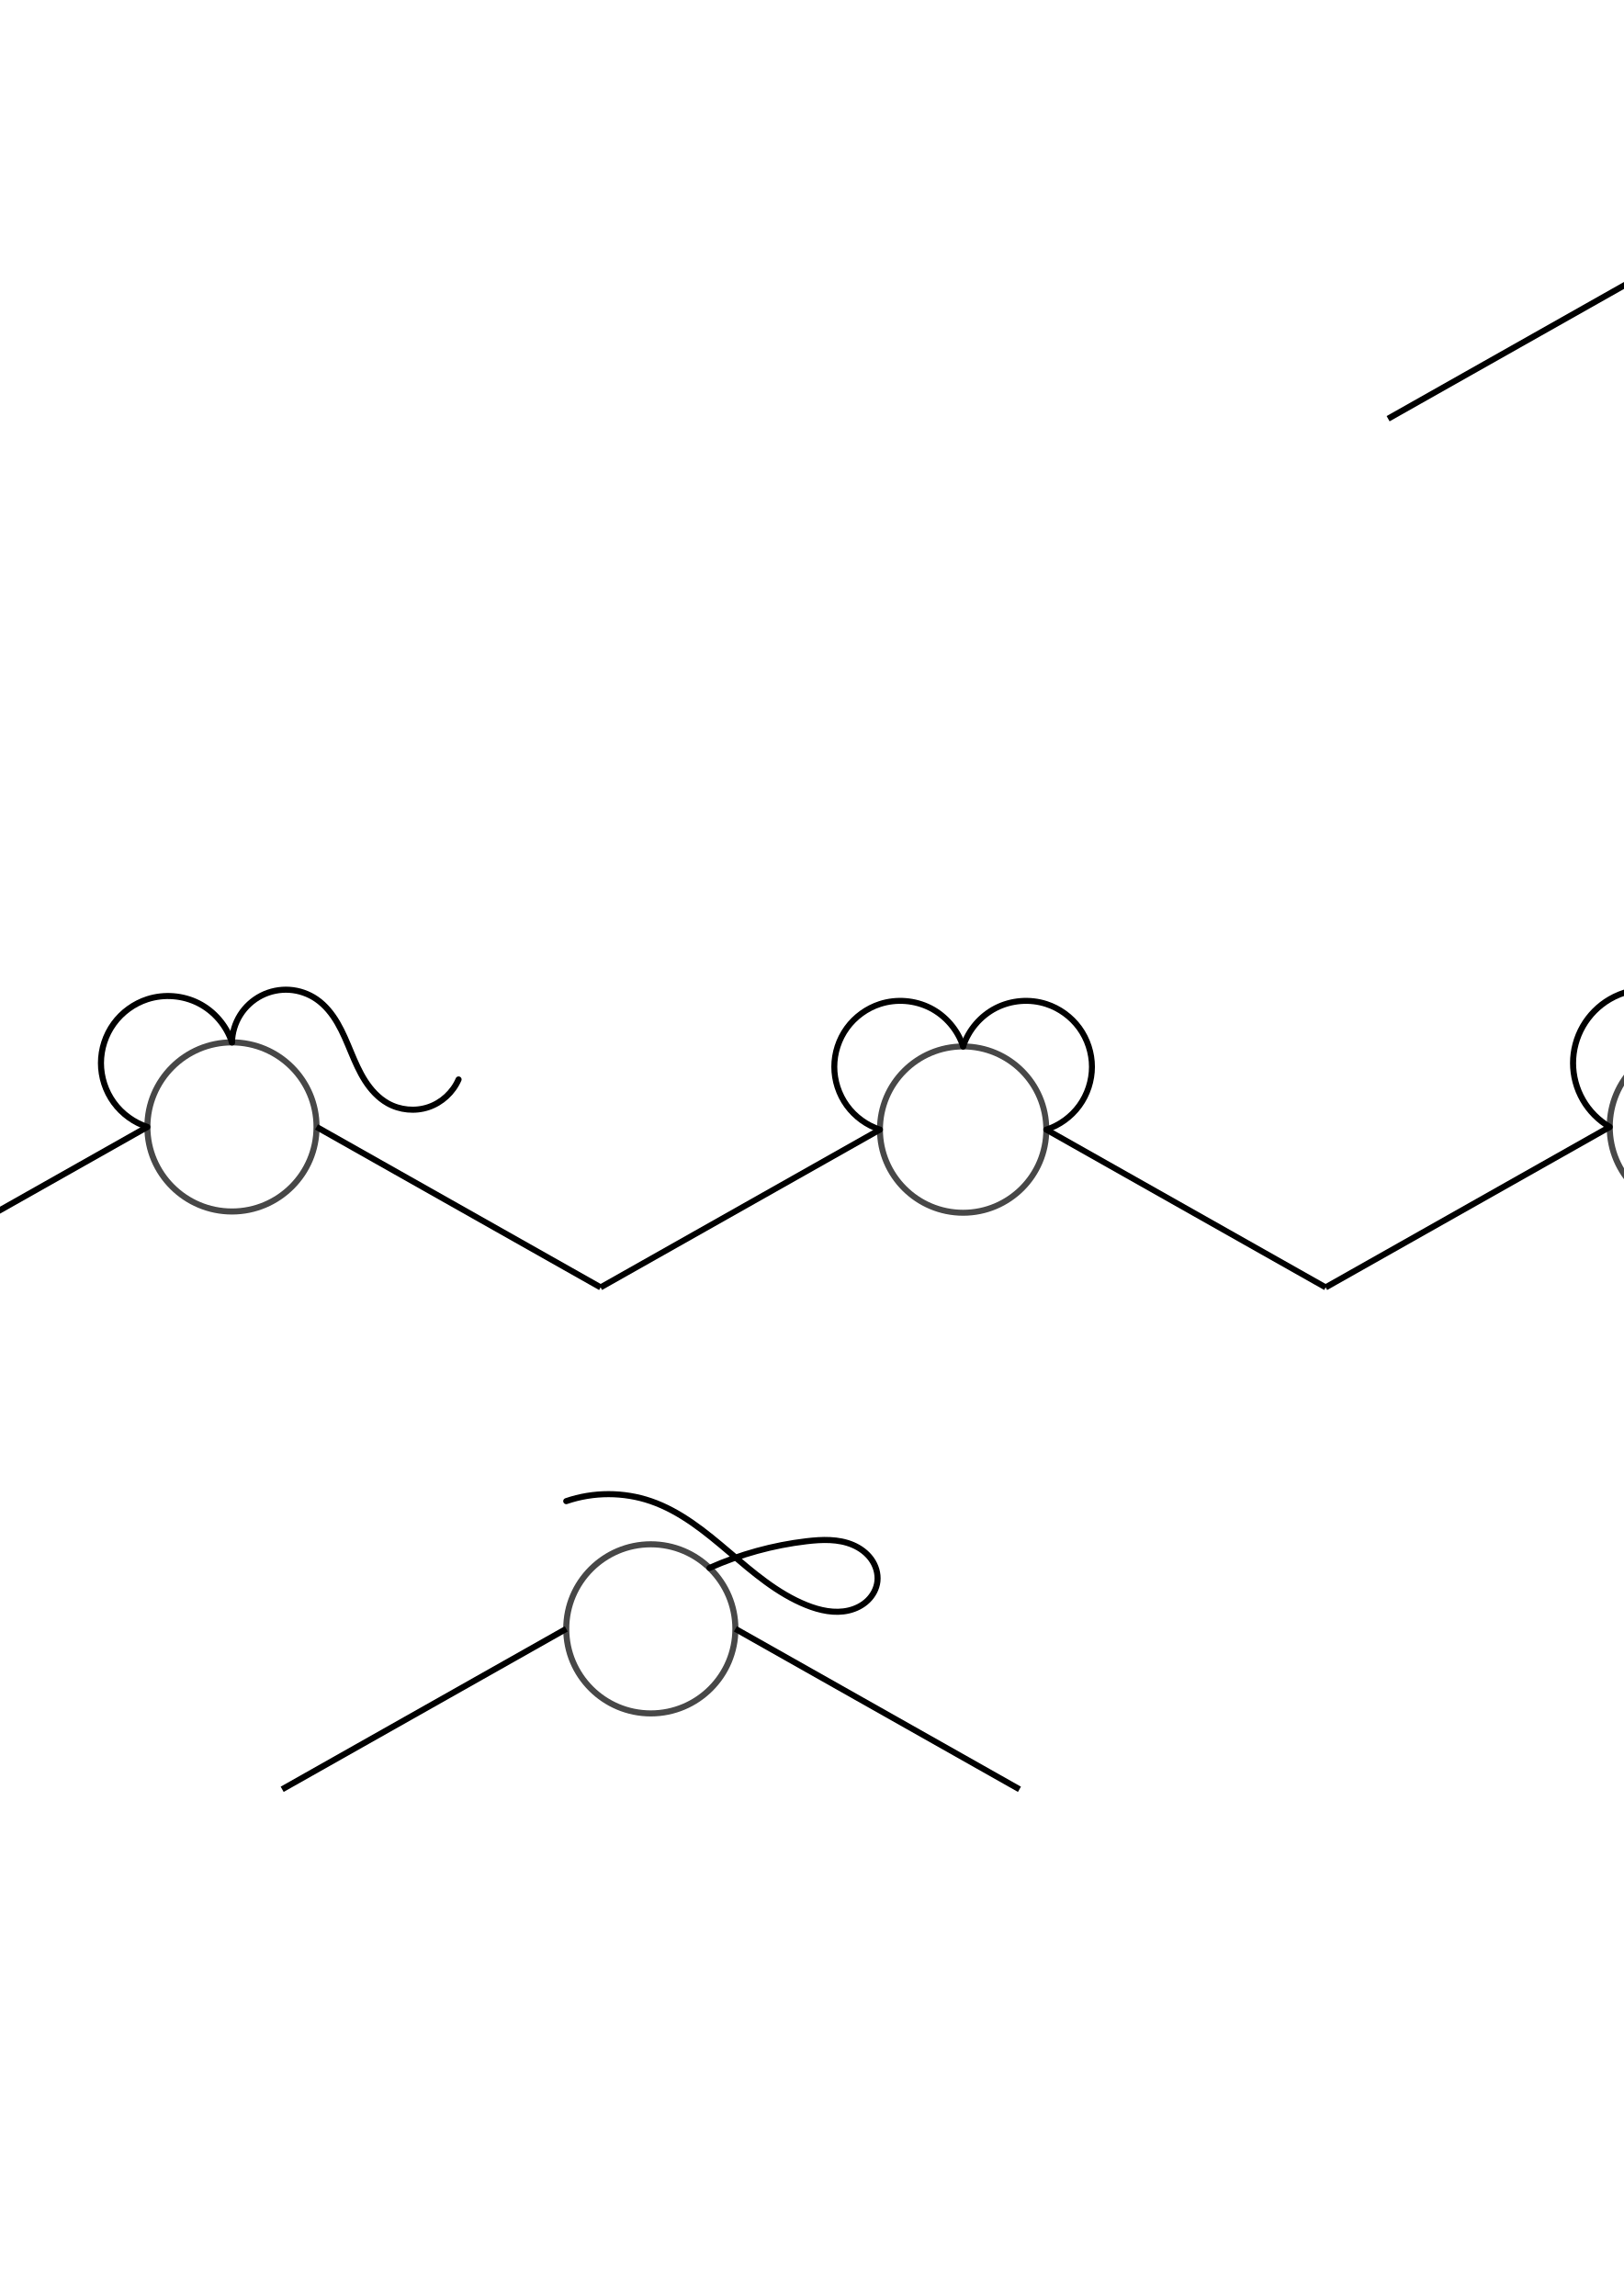
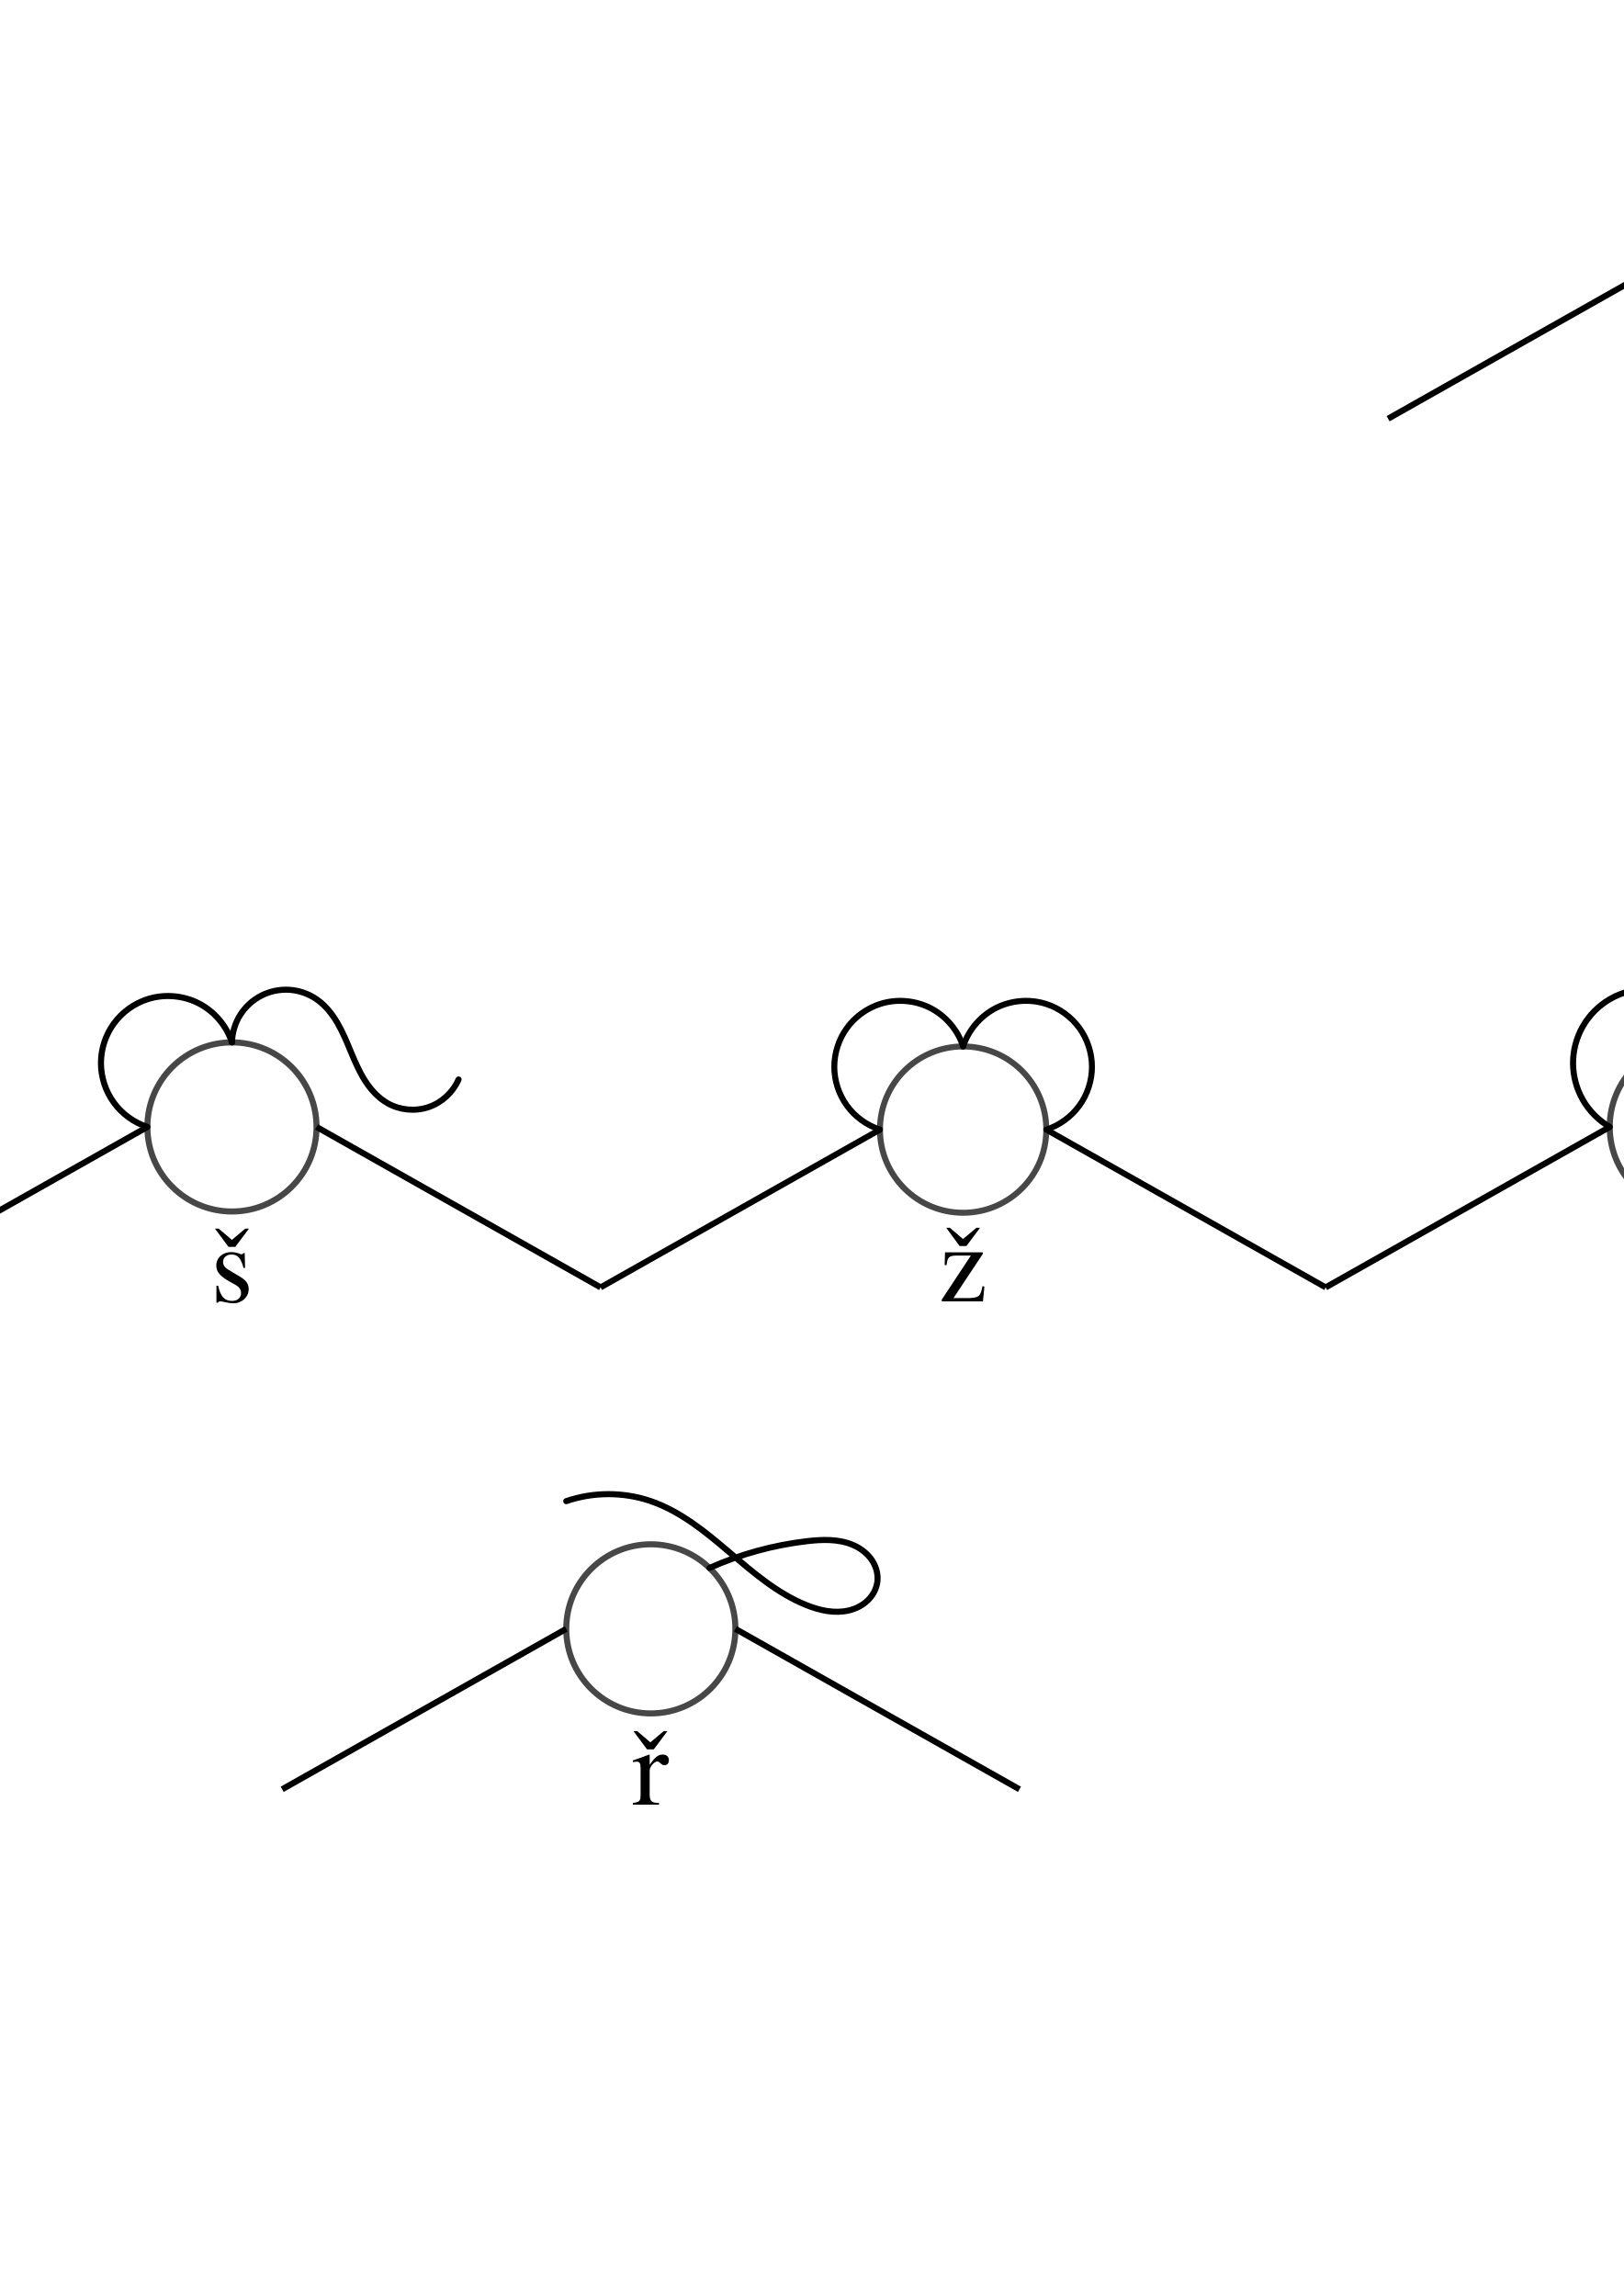
<svg xmlns="http://www.w3.org/2000/svg" width="210mm" height="297mm" viewBox="0 0 210 297" version="1.1" id="svg5">
  <defs id="defs2">
    </defs>
  <g id="layer1">
    <g id="g4198" style="stroke-width:0.706;stroke-miterlimit:4;stroke-dasharray:none" transform="matrix(1.112445,0,0,1.112445,-345.6719,13.29045)">
      <g id="g1143-1" transform="matrix(0.7342636,0,0,0.7342636,-22.62363,32.56744)" style="stroke-width:0.961;stroke-miterlimit:4;stroke-dasharray:none">
        <circle style="opacity:0.721;fill:none;fill-rule:evenodd;stroke:#000000;stroke-width:0.961;stroke-miterlimit:4;stroke-dasharray:none" id="path879-2" cx="89.615" cy="50.816" r="13.391" />
        <path style="fill:none;stroke:#000000;stroke-width:0.961;stroke-linecap:butt;stroke-linejoin:miter;stroke-miterlimit:4;stroke-dasharray:none;stroke-opacity:1" d="M 76.224,50.816 31.245,76.224" id="path936-7" />
        <path style="fill:none;stroke:#000000;stroke-width:0.961;stroke-linecap:butt;stroke-linejoin:miter;stroke-miterlimit:4;stroke-dasharray:none;stroke-opacity:1" d="m 103.006,50.816 44.979,25.408" id="path936-3-0" />
      </g>
      <path style="fill:none;stroke:#000000;stroke-width:0.706;stroke-linecap:butt;stroke-linejoin:miter;stroke-miterlimit:4;stroke-dasharray:none;stroke-opacity:1" d="m 33.345,69.88 c -16.513,-20.372 36.178,-20.372 19.665,0" id="path3547" />
    </g>
    <g id="g6338-9" transform="matrix(1.112445,0,0,1.112445,226.4666,-51.67918)">
      <g id="g1143-2-2" transform="matrix(0.7342636,0,0,0.7342636,-22.62363,91.96744)" style="stroke-width:0.961;stroke-miterlimit:4;stroke-dasharray:none">
        <circle style="opacity:0.721;fill:none;fill-rule:evenodd;stroke:#000000;stroke-width:0.961;stroke-miterlimit:4;stroke-dasharray:none" id="path879-61-28" cx="89.615" cy="50.816" r="13.391" />
        <path style="fill:none;stroke:#000000;stroke-width:0.961;stroke-linecap:butt;stroke-linejoin:miter;stroke-miterlimit:4;stroke-dasharray:none;stroke-opacity:1" d="M 76.224,50.816 31.245,76.224" id="path936-8-9" />
        <path style="fill:none;stroke:#000000;stroke-width:0.961;stroke-linecap:butt;stroke-linejoin:miter;stroke-miterlimit:4;stroke-dasharray:none;stroke-opacity:1" d="m 103.006,50.816 44.979,25.408" id="path936-3-7-7" />
      </g>
      <path style="fill:none;stroke:#000000;stroke-width:0.706;stroke-linecap:butt;stroke-linejoin:miter;stroke-miterlimit:4;stroke-dasharray:none;stroke-opacity:1" d="m 33.345,129.28 c -0.968,-1.668 -1.487,-3.594 -1.487,-5.522 0,-1.928 0.519,-3.854 1.487,-5.522 1.113,-1.917 2.778,-3.453 4.531,-4.81 1.753,-1.357 3.62,-2.568 5.301,-4.014 0.812,-0.698 1.583,-1.455 2.197,-2.332 0.614,-0.877 1.068,-1.883 1.199,-2.946 0.131,-1.063 -0.081,-2.184 -0.69,-3.065 -0.304,-0.44 -0.705,-0.816 -1.171,-1.079 -0.467,-0.263 -0.999,-0.411 -1.535,-0.411 -0.535,0 -1.068,0.148 -1.535,0.411 -0.467,0.263 -0.867,0.638 -1.171,1.079 -0.609,0.881 -0.82,2.002 -0.69,3.065 0.131,1.063 0.585,2.069 1.199,2.946 0.614,0.877 1.385,1.634 2.197,2.332 1.681,1.445 3.548,2.656 5.301,4.014 1.753,1.357 3.418,2.893 4.531,4.81 0.968,1.668 1.487,3.594 1.487,5.522 0,1.928 -0.519,3.854 -1.487,5.522" id="path5929-3" />
    </g>
    <g id="g3064">
      <g id="g1143-61" transform="matrix(0.8168275,0,0,0.8168275,10.97217,169.193)" style="stroke-width:0.961;stroke-miterlimit:4;stroke-dasharray:none">
        <circle style="opacity:0.721;fill:none;fill-rule:evenodd;stroke:#000000;stroke-width:0.961;stroke-miterlimit:4;stroke-dasharray:none" id="path879-29" cx="89.615" cy="50.816" r="13.391" />
        <path style="fill:none;stroke:#000000;stroke-width:0.961;stroke-linecap:butt;stroke-linejoin:miter;stroke-miterlimit:4;stroke-dasharray:none;stroke-opacity:1" d="M 76.224,50.816 31.245,76.224" id="path936-31" />
        <path style="fill:none;stroke:#000000;stroke-width:0.961;stroke-linecap:butt;stroke-linejoin:miter;stroke-miterlimit:4;stroke-dasharray:none;stroke-opacity:1" d="m 103.006,50.816 44.979,25.408" id="path936-3-94" />
      </g>
      <path style="fill:none;stroke:#000000;stroke-width:0.785;stroke-linecap:round;stroke-linejoin:miter;stroke-miterlimit:4;stroke-dasharray:none;stroke-opacity:1" d="m 73.234,194.181 c 3.512,-1.207 7.426,-1.207 10.938,0 3.836,1.318 7.051,3.962 10.139,6.591 3.088,2.629 6.22,5.345 9.984,6.857 1.739,0.698 3.665,1.125 5.488,0.691 0.911,-0.217 1.779,-0.652 2.451,-1.305 0.673,-0.652 1.141,-1.527 1.245,-2.458 0.113,-1.01 -0.207,-2.045 -0.799,-2.87 -0.593,-0.825 -1.445,-1.446 -2.379,-1.844 -1.869,-0.796 -3.988,-0.713 -6.006,-0.474 -4.32,0.512 -8.562,1.681 -12.534,3.454" id="path9242" />
    </g>
    <g id="g10802" transform="matrix(1.112445,0,0,1.112445,-202.2514,-65.27389)">
      <g id="g1143-7" transform="matrix(0.7342636,0,0,0.7342636,-22.62363,210.7674)" style="stroke-width:0.961;stroke-miterlimit:4;stroke-dasharray:none">
        <circle style="opacity:0.721;fill:none;fill-rule:evenodd;stroke:#000000;stroke-width:0.961;stroke-miterlimit:4;stroke-dasharray:none" id="path879-84" cx="89.615" cy="50.816" r="13.391" />
        <path style="fill:none;stroke:#000000;stroke-width:0.961;stroke-linecap:butt;stroke-linejoin:miter;stroke-miterlimit:4;stroke-dasharray:none;stroke-opacity:1" d="M 76.224,50.816 31.245,76.224" id="path936-50" />
        <path style="fill:none;stroke:#000000;stroke-width:0.961;stroke-linecap:butt;stroke-linejoin:miter;stroke-miterlimit:4;stroke-dasharray:none;stroke-opacity:1" d="m 103.006,50.816 44.979,25.408" id="path936-3-36" />
      </g>
      <g id="g10793">
        <path style="fill:none;stroke:#000000;stroke-width:0.706;stroke-linecap:round;stroke-linejoin:miter;stroke-miterlimit:4;stroke-dasharray:none;stroke-opacity:1" d="m 29.217,243.015 c 1.033,-2.844 2.959,-5.357 5.437,-7.094 2.478,-1.737 5.497,-2.69 8.523,-2.691 3.023,-0.001 6.039,0.948 8.517,2.68 2.478,1.732 4.406,4.238 5.444,7.077" id="path9574" />
        <path style="fill:none;stroke:#000000;stroke-width:0.706;stroke-linecap:round;stroke-linejoin:miter;stroke-miterlimit:4;stroke-dasharray:none;stroke-opacity:1" d="m 29.217,243.015 c 0.049,-3.026 1.051,-6.029 2.827,-8.479 1.776,-2.45 4.319,-4.336 7.18,-5.323 2.857,-0.987 6.018,-1.073 8.925,-0.244 2.907,0.829 5.547,2.57 7.454,4.915" id="path9574-6" />
      </g>
    </g>
    <g id="g13119" transform="matrix(1.112445,0,0,1.112445,-106.895,-98.3133)">
      <g id="g1143-7-4" transform="matrix(0.7342636,0,0,0.7342636,-22.62363,240.4675)" style="stroke-width:0.961;stroke-miterlimit:4;stroke-dasharray:none">
        <circle style="opacity:0.721;fill:none;fill-rule:evenodd;stroke:#000000;stroke-width:0.961;stroke-miterlimit:4;stroke-dasharray:none" id="path879-84-9" cx="89.615" cy="50.816" r="13.391" />
        <path style="fill:none;stroke:#000000;stroke-width:0.961;stroke-linecap:butt;stroke-linejoin:miter;stroke-miterlimit:4;stroke-dasharray:none;stroke-opacity:1" d="M 76.224,50.816 31.245,76.224" id="path936-50-2" />
        <path style="fill:none;stroke:#000000;stroke-width:0.961;stroke-linecap:butt;stroke-linejoin:miter;stroke-miterlimit:4;stroke-dasharray:none;stroke-opacity:1" d="m 103.006,50.816 44.979,25.408" id="path936-3-36-0" />
      </g>
      <path style="fill:none;stroke:#000000;stroke-width:0.706;stroke-linecap:round;stroke-linejoin:miter;stroke-miterlimit:4;stroke-dasharray:none;stroke-opacity:1" d="m 29.217,262.329 c 3.984,-1.952 8.661,-2.453 12.968,-1.387 4.307,1.066 8.211,3.689 10.825,7.274 0.539,0.739 1.025,1.518 1.584,2.242 0.559,0.725 1.2,1.402 1.982,1.877 0.782,0.475 1.721,0.734 2.624,0.583 0.451,-0.075 0.888,-0.253 1.252,-0.529 0.365,-0.276 0.656,-0.653 0.814,-1.082 0.201,-0.546 0.181,-1.162 -0.009,-1.712 -0.191,-0.55 -0.546,-1.035 -0.979,-1.423 -0.868,-0.776 -2.014,-1.156 -3.139,-1.453 -9.548,-2.518 -20.237,-0.234 -27.921,5.968" id="path11309" />
    </g>
    <g id="g13769" transform="matrix(1.093979,0,0,1.093979,-58.28357,69.05606)">
      <g id="g1143-1-4" transform="matrix(0.7342636,0,0,0.7342636,101.34,33.13128)" style="stroke-width:0.961;stroke-miterlimit:4;stroke-dasharray:none">
        <circle style="opacity:0.721;fill:none;fill-rule:evenodd;stroke:#000000;stroke-width:0.961;stroke-miterlimit:4;stroke-dasharray:none" id="path879-2-9" cx="89.615" cy="50.816" r="13.391" />
        <path style="fill:none;stroke:#000000;stroke-width:0.961;stroke-linecap:butt;stroke-linejoin:miter;stroke-miterlimit:4;stroke-dasharray:none;stroke-opacity:1" d="M 76.224,50.816 31.245,76.224" id="path936-7-5" />
        <path style="fill:none;stroke:#000000;stroke-width:0.961;stroke-linecap:butt;stroke-linejoin:miter;stroke-miterlimit:4;stroke-dasharray:none;stroke-opacity:1" d="m 103.006,50.816 44.979,25.408" id="path936-3-0-0" />
      </g>
      <g id="g13760">
        <path style="fill:none;stroke:#000000;stroke-width:0.706;stroke-linecap:round;stroke-linejoin:miter;stroke-miterlimit:4;stroke-dasharray:none;stroke-opacity:1" d="m 167.141,60.611 c -0.63,-1.944 -2.057,-3.616 -3.877,-4.545 -1.82,-0.929 -4.011,-1.103 -5.955,-0.472 -1.556,0.504 -2.944,1.512 -3.906,2.835 -0.962,1.323 -1.492,2.954 -1.492,4.59 0,1.636 0.53,3.267 1.492,4.59 0.962,1.323 2.35,2.331 3.906,2.835" id="path13582" />
        <path style="fill:none;stroke:#000000;stroke-width:0.706;stroke-linecap:round;stroke-linejoin:miter;stroke-miterlimit:4;stroke-dasharray:none;stroke-opacity:1" d="m 167.141,60.611 c 0.63,-1.944 2.057,-3.616 3.877,-4.545 1.82,-0.929 4.011,-1.103 5.955,-0.472 1.556,0.504 2.944,1.512 3.906,2.835 0.962,1.323 1.492,2.954 1.492,4.59 0,1.636 -0.53,3.267 -1.492,4.59 -0.962,1.323 -2.35,2.331 -3.906,2.835" id="path13582-9" />
      </g>
    </g>
    <g id="g23423" transform="matrix(1.093979,0,0,1.093979,-528.7341,-125.891)">
      <g id="g1143-7-1" transform="matrix(0.7342636,0,0,0.7342636,101.34,211.3313)" style="stroke-width:0.961;stroke-miterlimit:4;stroke-dasharray:none">
        <circle style="opacity:0.721;fill:none;fill-rule:evenodd;stroke:#000000;stroke-width:0.961;stroke-miterlimit:4;stroke-dasharray:none" id="path879-84-7" cx="89.615" cy="50.816" r="13.391" />
        <path style="fill:none;stroke:#000000;stroke-width:0.961;stroke-linecap:butt;stroke-linejoin:miter;stroke-miterlimit:4;stroke-dasharray:none;stroke-opacity:1" d="M 76.224,50.816 31.245,76.224" id="path936-50-7" />
        <path style="fill:none;stroke:#000000;stroke-width:0.961;stroke-linecap:butt;stroke-linejoin:miter;stroke-miterlimit:4;stroke-dasharray:none;stroke-opacity:1" d="m 103.006,50.816 44.979,25.408" id="path936-3-36-1" />
      </g>
      <g id="g23014">
        <path style="fill:none;stroke:#000000;stroke-width:0.706;stroke-linecap:round;stroke-linejoin:miter;stroke-miterlimit:4;stroke-dasharray:none;stroke-opacity:1" d="m 149.052,238.458 c 2.102,-2.587 5.048,-4.478 8.277,-5.31 3.228,-0.832 6.721,-0.602 9.812,0.646 2.926,1.182 5.48,3.267 7.222,5.898 1.742,2.631 2.665,5.796 2.611,8.952" id="path22890" />
        <path style="fill:none;stroke:#000000;stroke-width:0.706;stroke-linecap:round;stroke-linejoin:miter;stroke-miterlimit:4;stroke-dasharray:none;stroke-opacity:1" d="m 176.973,248.644 c 1.376,-1.697 2.752,-3.395 4.128,-5.093" id="path22894" />
      </g>
    </g>
    <g id="g22471-7" transform="matrix(1.112445,0,0,1.112445,-154.5732,-19.74914)">
      <g id="g1143-9-9" transform="matrix(0.7342636,0,0,0.7342636,-22.62363,62.26744)" style="stroke-width:0.961;stroke-miterlimit:4;stroke-dasharray:none">
        <circle style="opacity:0.721;fill:none;fill-rule:evenodd;stroke:#000000;stroke-width:0.961;stroke-miterlimit:4;stroke-dasharray:none" id="path879-3-2" cx="89.615" cy="50.816" r="13.391" />
        <path style="fill:none;stroke:#000000;stroke-width:0.961;stroke-linecap:butt;stroke-linejoin:miter;stroke-miterlimit:4;stroke-dasharray:none;stroke-opacity:1" d="M 76.224,50.816 31.245,76.224" id="path936-6-0" />
        <path style="fill:none;stroke:#000000;stroke-width:0.961;stroke-linecap:butt;stroke-linejoin:miter;stroke-miterlimit:4;stroke-dasharray:none;stroke-opacity:1" d="m 103.006,50.816 44.979,25.408" id="path936-3-06-2" />
      </g>
      <path style="fill:none;stroke:#000000;stroke-width:0.706;stroke-linecap:round;stroke-linejoin:miter;stroke-miterlimit:4;stroke-dasharray:none;stroke-opacity:1" d="m 29.217,94.515 c 1.033,-2.844 2.959,-5.357 5.437,-7.094 2.478,-1.737 5.497,-2.69 8.523,-2.691 3.023,-0.001 6.039,0.948 8.517,2.68 2.478,1.732 4.406,4.238 5.444,7.077" id="path9574-7-37" />
    </g>
    <g id="g23741" transform="matrix(1.093979,0,0,1.093979,-434.9605,-158.3822)">
      <g id="g1143-7-4-1" transform="matrix(0.7342636,0,0,0.7342636,101.34,241.0313)" style="stroke-width:0.961;stroke-miterlimit:4;stroke-dasharray:none">
        <circle style="opacity:0.721;fill:none;fill-rule:evenodd;stroke:#000000;stroke-width:0.961;stroke-miterlimit:4;stroke-dasharray:none" id="path879-84-9-5" cx="89.615" cy="50.816" r="13.391" />
        <path style="fill:none;stroke:#000000;stroke-width:0.961;stroke-linecap:butt;stroke-linejoin:miter;stroke-miterlimit:4;stroke-dasharray:none;stroke-opacity:1" d="M 76.224,50.816 31.245,76.224" id="path936-50-2-9" />
        <path style="fill:none;stroke:#000000;stroke-width:0.961;stroke-linecap:butt;stroke-linejoin:miter;stroke-miterlimit:4;stroke-dasharray:none;stroke-opacity:1" d="m 103.006,50.816 44.979,25.408" id="path936-3-36-0-7" />
      </g>
      <g id="g23571">
        <path style="fill:none;stroke:#000000;stroke-width:0.706;stroke-linecap:butt;stroke-linejoin:miter;stroke-miterlimit:4;stroke-dasharray:none;stroke-opacity:1" d="m 157.309,278.344 c -1.37,-3.231 -1.01,-7.139 0.927,-10.066 1.938,-2.927 5.395,-4.784 8.905,-4.784 3.51,0 6.967,1.857 8.905,4.784 1.938,2.927 2.298,6.835 0.927,10.066" id="path23462" />
        <path style="fill:none;stroke:#000000;stroke-width:0.706;stroke-linecap:butt;stroke-linejoin:miter;stroke-miterlimit:4;stroke-dasharray:none;stroke-opacity:1" d="m 176.973,278.344 4.128,-5.093" id="path23466" />
        <path style="fill:none;stroke:#000000;stroke-width:0.706;stroke-linecap:butt;stroke-linejoin:miter;stroke-miterlimit:4;stroke-dasharray:none;stroke-opacity:1" d="m 157.309,278.344 -4.128,-5.093" id="path23468" />
      </g>
    </g>
    <g id="g22830" transform="matrix(1.093979,0,0,1.093979,-247.4135,-60.90867)">
      <g id="g1143-922-6" transform="matrix(0.7342636,0,0,0.7342636,101.34,151.9313)" style="stroke-width:0.961;stroke-miterlimit:4;stroke-dasharray:none">
        <circle style="opacity:0.721;fill:none;fill-rule:evenodd;stroke:#000000;stroke-width:0.961;stroke-miterlimit:4;stroke-dasharray:none" id="path879-8-1" cx="89.615" cy="50.816" r="13.391" />
        <path style="fill:none;stroke:#000000;stroke-width:0.961;stroke-linecap:butt;stroke-linejoin:miter;stroke-miterlimit:4;stroke-dasharray:none;stroke-opacity:1" d="M 76.224,50.816 31.245,76.224" id="path936-9-5" />
        <path style="fill:none;stroke:#000000;stroke-width:0.961;stroke-linecap:butt;stroke-linejoin:miter;stroke-miterlimit:4;stroke-dasharray:none;stroke-opacity:1" d="m 103.006,50.816 44.979,25.408" id="path936-3-73-9" />
      </g>
      <g id="g22821">
        <path style="fill:none;stroke:#000000;stroke-width:0.706;stroke-linecap:round;stroke-linejoin:miter;stroke-miterlimit:4;stroke-dasharray:none;stroke-opacity:1" d="m 153.18,184.304 c 1.033,-2.844 2.959,-5.357 5.437,-7.094 2.478,-1.737 5.497,-2.69 8.523,-2.691 3.023,-0.001 6.039,0.948 8.517,2.68 2.478,1.732 4.406,4.238 5.444,7.077" id="path9574-7-3" />
        <path style="fill:none;stroke:#000000;stroke-width:0.706;stroke-linecap:butt;stroke-linejoin:miter;stroke-miterlimit:4;stroke-dasharray:none;stroke-opacity:1" d="m 153.18,184.151 -4.094,-5.093" id="path22510" />
      </g>
    </g>
    <g id="g9090" transform="matrix(1.112445,0,0,1.112445,-18.03217,-64.12039)">
      <g id="g1143-922" transform="matrix(0.7342636,0,0,0.7342636,-22.62363,151.3674)" style="stroke-width:0.961;stroke-miterlimit:4;stroke-dasharray:none">
        <circle style="opacity:0.721;fill:none;fill-rule:evenodd;stroke:#000000;stroke-width:0.961;stroke-miterlimit:4;stroke-dasharray:none" id="path879-8" cx="89.615" cy="50.816" r="13.391" />
        <path style="fill:none;stroke:#000000;stroke-width:0.961;stroke-linecap:butt;stroke-linejoin:miter;stroke-miterlimit:4;stroke-dasharray:none;stroke-opacity:1" d="M 76.224,50.816 31.245,76.224" id="path936-9" />
        <path style="fill:none;stroke:#000000;stroke-width:0.961;stroke-linecap:butt;stroke-linejoin:miter;stroke-miterlimit:4;stroke-dasharray:none;stroke-opacity:1" d="m 103.006,50.816 44.979,25.408" id="path936-3-73" />
      </g>
      <g id="g9081">
        <path style="fill:none;stroke:#000000;stroke-width:0.706;stroke-linecap:round;stroke-linejoin:miter;stroke-miterlimit:4;stroke-dasharray:none;stroke-opacity:1" d="m 33.345,188.68 c -1.556,-0.504 -2.944,-1.512 -3.906,-2.835 -0.962,-1.323 -1.492,-2.954 -1.492,-4.59 0,-1.636 0.53,-3.267 1.492,-4.59 0.962,-1.323 2.35,-2.331 3.906,-2.835 1.944,-0.63 4.135,-0.456 5.955,0.472 1.82,0.929 3.247,2.601 3.877,4.545" id="path8680" />
        <path style="fill:none;stroke:#000000;stroke-width:0.706;stroke-linecap:round;stroke-linejoin:miter;stroke-miterlimit:4;stroke-dasharray:none;stroke-opacity:1" d="m 43.177,178.848 c 0.026,-1.124 0.361,-2.24 0.96,-3.192 0.598,-0.952 1.458,-1.738 2.46,-2.25 1.002,-0.511 2.143,-0.746 3.265,-0.672 1.122,0.074 2.222,0.457 3.148,1.096 1.022,0.705 1.814,1.701 2.438,2.774 0.624,1.073 1.091,2.228 1.569,3.373 0.477,1.146 0.97,2.292 1.64,3.337 0.67,1.045 1.53,1.991 2.609,2.605 1.423,0.81 3.192,0.982 4.745,0.463 1.552,-0.519 2.862,-1.722 3.512,-3.224" id="path8799" />
      </g>
    </g>
    <g id="g22159" transform="matrix(1.093979,0,0,1.093979,-341.187,-28.41749)">
      <g id="g1143-92-2" transform="matrix(0.7342636,0,0,0.7342636,101.34,122.2313)" style="stroke-width:0.961;stroke-miterlimit:4;stroke-dasharray:none">
        <circle style="opacity:0.721;fill:none;fill-rule:evenodd;stroke:#000000;stroke-width:0.961;stroke-miterlimit:4;stroke-dasharray:none" id="path879-0-6" cx="89.615" cy="50.816" r="13.391" />
        <path style="fill:none;stroke:#000000;stroke-width:0.961;stroke-linecap:butt;stroke-linejoin:miter;stroke-miterlimit:4;stroke-dasharray:none;stroke-opacity:1" d="M 76.224,50.816 31.245,76.224" id="path936-23-1" />
        <path style="fill:none;stroke:#000000;stroke-width:0.961;stroke-linecap:butt;stroke-linejoin:miter;stroke-miterlimit:4;stroke-dasharray:none;stroke-opacity:1" d="m 103.006,50.816 44.979,25.408" id="path936-3-75-0" />
      </g>
      <path style="fill:none;stroke:#000000;stroke-width:0.706;stroke-linecap:round;stroke-linejoin:miter;stroke-miterlimit:4;stroke-dasharray:none;stroke-opacity:1" d="m 185.23,156.783 c -0.352,-4.147 -2.676,-8.084 -6.136,-10.396 -3.46,-2.313 -7.986,-2.954 -11.953,-1.693 -3.968,1.261 -7.164,4.228 -9.832,7.425 -1.081,1.296 -2.119,2.662 -3.489,3.648 -0.685,0.493 -1.45,0.885 -2.27,1.084 -0.82,0.199 -1.697,0.198 -2.498,-0.069 -0.773,-0.258 -1.46,-0.764 -1.937,-1.425 -0.476,-0.661 -0.738,-1.473 -0.738,-2.288 0,-0.815 0.262,-1.627 0.738,-2.288 0.476,-0.661 1.164,-1.167 1.937,-1.425" id="path22004" />
    </g>
    <g id="g8603" transform="matrix(1.112445,0,0,1.112445,171.0977,-31.08078)">
      <g id="g1143-92" transform="matrix(0.7342636,0,0,0.7342636,-22.62363,121.6675)" style="stroke-width:0.961;stroke-miterlimit:4;stroke-dasharray:none">
        <circle style="opacity:0.721;fill:none;fill-rule:evenodd;stroke:#000000;stroke-width:0.961;stroke-miterlimit:4;stroke-dasharray:none" id="path879-0" cx="89.615" cy="50.816" r="13.391" />
        <path style="fill:none;stroke:#000000;stroke-width:0.961;stroke-linecap:butt;stroke-linejoin:miter;stroke-miterlimit:4;stroke-dasharray:none;stroke-opacity:1" d="M 76.224,50.816 31.245,76.224" id="path936-23" />
        <path style="fill:none;stroke:#000000;stroke-width:0.961;stroke-linecap:butt;stroke-linejoin:miter;stroke-miterlimit:4;stroke-dasharray:none;stroke-opacity:1" d="m 103.006,50.816 44.979,25.408" id="path936-3-75" />
      </g>
      <path style="fill:none;stroke:#000000;stroke-width:0.706;stroke-linecap:round;stroke-linejoin:miter;stroke-miterlimit:4;stroke-dasharray:none;stroke-opacity:1" d="m 33.345,158.98 c -1.29,-0.753 -2.378,-1.849 -3.121,-3.144 -0.744,-1.295 -1.142,-2.787 -1.142,-4.281 0,-1.494 0.398,-2.986 1.142,-4.281 0.744,-1.295 1.831,-2.391 3.121,-3.144 1.475,-0.861 3.198,-1.267 4.905,-1.239 1.707,0.028 3.397,0.482 4.927,1.239 3.323,1.644 5.769,4.591 8.435,7.167 1.333,1.288 2.753,2.506 4.366,3.42 1.613,0.914 3.435,1.516 5.288,1.502 2.429,-0.019 4.828,-1.147 6.391,-3.006 1.563,-1.859 2.264,-4.416 1.866,-6.812" id="path7891" />
    </g>
    <g id="g1143-92-8" transform="matrix(0.8168275,0,0,0.8168275,241.2865,104.2675)" style="stroke-width:0.961;stroke-miterlimit:4;stroke-dasharray:none">
      <circle style="opacity:0.721;fill:none;fill-rule:evenodd;stroke:#000000;stroke-width:0.961;stroke-miterlimit:4;stroke-dasharray:none" id="path879-0-4" cx="89.615" cy="50.816" r="13.391" />
      <path style="fill:none;stroke:#000000;stroke-width:0.961;stroke-linecap:butt;stroke-linejoin:miter;stroke-miterlimit:4;stroke-dasharray:none;stroke-opacity:1" d="M 76.224,50.816 31.245,76.224" id="path936-23-3" />
      <path style="fill:none;stroke:#000000;stroke-width:0.961;stroke-linecap:butt;stroke-linejoin:miter;stroke-miterlimit:4;stroke-dasharray:none;stroke-opacity:1" d="m 103.006,50.816 44.979,25.408" id="path936-3-75-1" />
    </g>
    <path style="fill:none;stroke:#000000;stroke-width:0.785;stroke-linecap:round;stroke-linejoin:miter;stroke-miterlimit:4;stroke-dasharray:none;stroke-opacity:1" d="m 303.549,145.776 c -1.54,-0.748 -2.862,-1.937 -3.77,-3.388 -0.908,-1.451 -1.399,-3.16 -1.399,-4.872 0,-1.712 0.491,-3.421 1.399,-4.872 0.908,-1.451 2.231,-2.64 3.77,-3.388 1.679,-0.816 3.582,-1.103 5.448,-1.03 1.866,0.072 3.702,0.492 5.49,1.03 7.839,2.362 14.942,7.109 20.123,13.448" id="path7891-4" />
    <path style="fill:none;stroke:#000000;stroke-width:0.785;stroke-linecap:butt;stroke-linejoin:miter;stroke-opacity:1;stroke-miterlimit:4;stroke-dasharray:none" d="m 334.61,142.704 8.137,-7.252" id="path3686" />
    <g id="g4082">
      <circle style="opacity:0.721;fill:none;fill-rule:evenodd;stroke:#000000;stroke-width:0.785;stroke-miterlimit:4;stroke-dasharray:none" id="path879-6" cx="-345.704" cy="33.407" r="10.938" />
      <path style="fill:none;stroke:#000000;stroke-width:0.785;stroke-linecap:butt;stroke-linejoin:miter;stroke-miterlimit:4;stroke-dasharray:none;stroke-opacity:1" d="m -356.642,33.407 -36.74,20.754" id="path936-2" />
      <path style="fill:none;stroke:#000000;stroke-width:0.785;stroke-linecap:butt;stroke-linejoin:miter;stroke-miterlimit:4;stroke-dasharray:none;stroke-opacity:1" d="m -334.766,33.407 36.74,20.754" id="path936-3-9" />
      <circle style="opacity:0.721;fill:#000000;fill-opacity:1;fill-rule:evenodd;stroke:#000000;stroke-width:0.785;stroke-linecap:round;stroke-miterlimit:4;stroke-dasharray:none;stroke-opacity:1" id="path3870" cx="-345.704" cy="15.061" r="2.245" />
    </g>
    <g id="g4073">
      <g id="g1143-1-5" transform="matrix(0.8168275,0,0,0.8168275,-323.1613,-8.101216)" style="stroke-width:0.961;stroke-miterlimit:4;stroke-dasharray:none">
        <circle style="opacity:0.721;fill:none;fill-rule:evenodd;stroke:#000000;stroke-width:0.961;stroke-miterlimit:4;stroke-dasharray:none" id="path879-2-6" cx="89.615" cy="50.816" r="13.391" />
        <path style="fill:none;stroke:#000000;stroke-width:0.961;stroke-linecap:butt;stroke-linejoin:miter;stroke-miterlimit:4;stroke-dasharray:none;stroke-opacity:1" d="M 76.224,50.816 31.245,76.224" id="path936-7-2" />
        <path style="fill:none;stroke:#000000;stroke-width:0.961;stroke-linecap:butt;stroke-linejoin:miter;stroke-miterlimit:4;stroke-dasharray:none;stroke-opacity:1" d="m 103.006,50.816 44.979,25.408" id="path936-3-0-9" />
      </g>
      <path style="fill:none;stroke:#000000;stroke-width:0.785;stroke-linecap:butt;stroke-linejoin:miter;stroke-miterlimit:4;stroke-dasharray:none;stroke-opacity:1" d="m -260.899,33.407 c -18.37,-22.663 40.246,-22.663 21.876,0" id="path3547-1" />
      <circle style="opacity:0.721;fill:#000000;fill-opacity:1;fill-rule:evenodd;stroke:#000000;stroke-width:0.785;stroke-linecap:round;stroke-miterlimit:4;stroke-dasharray:none;stroke-opacity:1" id="path3870-9" cx="-249.961" cy="11.228" r="2.245" />
    </g>
    <g id="g4242">
      <circle style="opacity:0.721;fill:none;fill-rule:evenodd;stroke:#000000;stroke-width:0.785;stroke-miterlimit:4;stroke-dasharray:none" id="path879-6-7" cx="-154.219" cy="33.407" r="10.938" />
      <path style="fill:none;stroke:#000000;stroke-width:0.785;stroke-linecap:butt;stroke-linejoin:miter;stroke-miterlimit:4;stroke-dasharray:none;stroke-opacity:1" d="m -165.157,33.407 -36.74,20.754" id="path936-2-0" />
      <path style="fill:none;stroke:#000000;stroke-width:0.785;stroke-linecap:butt;stroke-linejoin:miter;stroke-miterlimit:4;stroke-dasharray:none;stroke-opacity:1" d="m -143.281,33.407 36.74,20.754" id="path936-3-9-9" />
      <circle style="opacity:0.721;fill:#000000;fill-opacity:1;fill-rule:evenodd;stroke:#000000;stroke-width:0.785;stroke-linecap:round;stroke-miterlimit:4;stroke-dasharray:none;stroke-opacity:1" id="path3870-2" cx="-158.981" cy="14.002" r="2.245" />
      <circle style="opacity:0.721;fill:#000000;fill-opacity:1;fill-rule:evenodd;stroke:#000000;stroke-width:0.785;stroke-linecap:round;stroke-miterlimit:4;stroke-dasharray:none;stroke-opacity:1" id="path3870-0" cx="-149.2" cy="14.002" r="2.245" />
    </g>
    <g id="g4258">
      <g id="g1143-9" transform="matrix(0.8168275,0,0,0.8168275,-132.0621,-8.101216)" style="stroke-width:0.961;stroke-miterlimit:4;stroke-dasharray:none">
        <circle style="opacity:0.721;fill:none;fill-rule:evenodd;stroke:#000000;stroke-width:0.961;stroke-miterlimit:4;stroke-dasharray:none" id="path879-3" cx="89.615" cy="50.816" r="13.391" />
        <path style="fill:none;stroke:#000000;stroke-width:0.961;stroke-linecap:butt;stroke-linejoin:miter;stroke-miterlimit:4;stroke-dasharray:none;stroke-opacity:1" d="M 76.224,50.816 31.245,76.224" id="path936-6" />
        <path style="fill:none;stroke:#000000;stroke-width:0.961;stroke-linecap:butt;stroke-linejoin:miter;stroke-miterlimit:4;stroke-dasharray:none;stroke-opacity:1" d="m 103.006,50.816 44.979,25.408" id="path936-3-06" />
      </g>
      <path style="fill:none;stroke:#000000;stroke-width:0.785;stroke-linecap:round;stroke-linejoin:miter;stroke-miterlimit:4;stroke-dasharray:none;stroke-opacity:1" d="m -74.393,27.772 c 1.15,-3.164 3.292,-5.959 6.049,-7.891 2.757,-1.932 6.115,-2.993 9.482,-2.994 3.363,-0.001 6.718,1.055 9.475,2.981 2.756,1.926 4.901,4.715 6.056,7.873" id="path9574-7" />
      <circle style="opacity:0.721;fill:#000000;fill-opacity:1;fill-rule:evenodd;stroke:#000000;stroke-width:0.785;stroke-linecap:round;stroke-miterlimit:4;stroke-dasharray:none;stroke-opacity:1" id="path3870-2-8" cx="-63.172" cy="12.284" r="2.245" />
      <circle style="opacity:0.721;fill:#000000;fill-opacity:1;fill-rule:evenodd;stroke:#000000;stroke-width:0.785;stroke-linecap:round;stroke-miterlimit:4;stroke-dasharray:none;stroke-opacity:1" id="path3870-0-9" cx="-53.39" cy="12.284" r="2.245" />
    </g>
    <g id="g4404">
      <circle style="opacity:0.721;fill:none;fill-rule:evenodd;stroke:#000000;stroke-width:0.785;stroke-miterlimit:4;stroke-dasharray:none" id="path879-6-1" cx="227.207" cy="33.407" r="10.938" />
      <path style="fill:none;stroke:#000000;stroke-width:0.785;stroke-linecap:butt;stroke-linejoin:miter;stroke-miterlimit:4;stroke-dasharray:none;stroke-opacity:1" d="m 216.269,33.407 -36.74,20.754" id="path936-2-2" />
      <path style="fill:none;stroke:#000000;stroke-width:0.785;stroke-linecap:butt;stroke-linejoin:miter;stroke-miterlimit:4;stroke-dasharray:none;stroke-opacity:1" d="m 238.145,33.407 36.74,20.754" id="path936-3-9-93" />
      <path style="fill:none;stroke:#000000;stroke-width:0.785;stroke-linecap:butt;stroke-linejoin:miter;stroke-miterlimit:4;stroke-dasharray:none;stroke-opacity:1" d="m 236.763,17.586 h -19.831" id="path4293" />
    </g>
    <g id="g4417">
      <g id="g1143-2-2-4" transform="matrix(0.8168275,0,0,0.8168275,249.7493,-8.101212)" style="stroke-width:0.961;stroke-miterlimit:4;stroke-dasharray:none">
        <circle style="opacity:0.721;fill:none;fill-rule:evenodd;stroke:#000000;stroke-width:0.961;stroke-miterlimit:4;stroke-dasharray:none" id="path879-61-28-7" cx="89.615" cy="50.816" r="13.391" />
        <path style="fill:none;stroke:#000000;stroke-width:0.961;stroke-linecap:butt;stroke-linejoin:miter;stroke-miterlimit:4;stroke-dasharray:none;stroke-opacity:1" d="M 76.224,50.816 31.245,76.224" id="path936-8-9-8" />
        <path style="fill:none;stroke:#000000;stroke-width:0.961;stroke-linecap:butt;stroke-linejoin:miter;stroke-miterlimit:4;stroke-dasharray:none;stroke-opacity:1" d="m 103.006,50.816 44.979,25.408" id="path936-3-7-7-4" />
      </g>
      <path style="fill:none;stroke:#000000;stroke-width:0.785;stroke-linecap:butt;stroke-linejoin:miter;stroke-miterlimit:4;stroke-dasharray:none;stroke-opacity:1" d="m 312.011,33.407 c -1.077,-1.855 -1.654,-3.998 -1.654,-6.143 0,-2.145 0.577,-4.288 1.654,-6.143 1.238,-2.133 3.091,-3.842 5.041,-5.351 1.95,-1.51 4.027,-2.857 5.897,-4.465 0.903,-0.777 1.761,-1.618 2.444,-2.594 0.683,-0.976 1.188,-2.095 1.333,-3.277 0.145,-1.182 -0.09,-2.43 -0.767,-3.41 -0.339,-0.49 -0.784,-0.908 -1.303,-1.2 -0.519,-0.292 -1.112,-0.457 -1.707,-0.457 -0.596,-1.8e-7 -1.188,0.164 -1.707,0.457 -0.519,0.292 -0.964,0.71 -1.303,1.2 -0.677,0.98 -0.912,2.228 -0.767,3.41 0.145,1.182 0.65,2.301 1.333,3.277 0.683,0.976 1.541,1.818 2.444,2.594 1.87,1.608 3.947,2.955 5.897,4.465 1.95,1.51 3.803,3.218 5.041,5.351 1.077,1.855 1.654,3.998 1.654,6.143 0,2.145 -0.577,4.288 -1.654,6.143" id="path5929-3-5" />
      <path style="fill:none;stroke:#000000;stroke-width:0.785;stroke-linecap:butt;stroke-linejoin:miter;stroke-miterlimit:4;stroke-dasharray:none;stroke-opacity:1" d="m 332.865,16.887 h -19.831" id="path4293-2" />
    </g>
+     <text xml:space="preserve" style="font-size:14.111px;line-height:1.25;font-family:'Nimbus Roman';-inkscape-font-specification:'Nimbus Roman, ';stroke-width:0.265" x="-349.055" y="53.113" id="text14093">
+       <tspan id="tspan14091" style="font-size:14.111px;stroke-width:0.265" x="-349.055" y="53.113">p</tspan>
+     </text>
+     <text xml:space="preserve" style="font-size:14.111px;line-height:1.25;font-family:'Nimbus Roman';-inkscape-font-specification:'Nimbus Roman, ';stroke-width:0.265" x="-253.284" y="56.147" id="text18933">
+       <tspan id="tspan18931" style="font-size:14.111px;stroke-width:0.265" x="-253.284" y="56.147">b</tspan>
+     </text>
+     <text xml:space="preserve" style="font-size:14.111px;line-height:1.25;font-family:'Nimbus Roman';-inkscape-font-specification:'Nimbus Roman, ';letter-spacing:0px;stroke-width:0.265" x="-156.279" y="54.355" id="text34377">
+       <tspan id="tspan34375" style="stroke-width:0.265" x="-156.279" y="54.355">t</tspan>
+     </text>
+     <text xml:space="preserve" style="font-size:14.111px;line-height:1.25;font-family:'Nimbus Roman';-inkscape-font-specification:'Nimbus Roman, ';letter-spacing:0px;stroke-width:0.265" x="-62.517" y="56.147" id="text41407">
+       <tspan id="tspan41405" style="stroke-width:0.265" x="-62.517" y="56.147">d</tspan>
+     </text>
+     <text xml:space="preserve" style="font-size:14.111px;line-height:1.25;font-family:'Nimbus Roman';-inkscape-font-specification:'Nimbus Roman, ';letter-spacing:0px;stroke-width:0.265" x="223.595" y="56.217" id="text42635">
+       <tspan id="tspan42633" style="stroke-width:0.265" x="223.595" y="56.217">k</tspan>
+     </text>
+     <text xml:space="preserve" style="font-size:14.111px;line-height:1.25;font-family:'Nimbus Roman';-inkscape-font-specification:'Nimbus Roman, ';letter-spacing:0px;stroke-width:0.265" x="319.436" y="53.106" id="text44655">
+       <tspan id="tspan44653" style="stroke-width:0.265" x="319.436" y="53.106">g</tspan>
+     </text>
+     <text xml:space="preserve" style="font-size:14.111px;line-height:1.25;font-family:'Nimbus Roman';-inkscape-font-specification:'Nimbus Roman, ';letter-spacing:0px;stroke-width:0.265" x="-303.22" y="110.678" id="text46741">
+       <tspan id="tspan46739" style="stroke-width:0.265" x="-303.22" y="110.678">m</tspan>
+     </text>
+     <text xml:space="preserve" style="font-size:14.111px;line-height:1.25;font-family:'Nimbus Roman';-inkscape-font-specification:'Nimbus Roman, ';letter-spacing:0px;stroke-width:0.265" x="-110.076" y="110.678" id="text47969">
+       <tspan id="tspan47967" style="stroke-width:0.265" x="-110.076" y="110.678">n</tspan>
+     </text>
+     <text xml:space="preserve" style="font-size:14.111px;line-height:1.25;font-family:'Nimbus Roman';-inkscape-font-specification:'Nimbus Roman, ';letter-spacing:0px;stroke-width:0.265" x="271.395" y="111.837" id="text49989">
+       <tspan id="tspan49987" style="stroke-width:0.265" x="271.395" y="111.837">ŋ</tspan>
+     </text>
+     <text xml:space="preserve" style="font-size:14.111px;line-height:1.25;font-family:'Nimbus Roman';-inkscape-font-specification:'Nimbus Roman, ';letter-spacing:0px;stroke-width:0.265" x="-348.729" y="168.401" id="text51943">
+       <tspan id="tspan51941" style="stroke-width:0.265" x="-348.729" y="168.401">f</tspan>
+     </text>
+     <text xml:space="preserve" style="font-size:14.111px;line-height:1.25;font-family:'Nimbus Roman';-inkscape-font-specification:'Nimbus Roman, ';letter-spacing:0px;stroke-width:0.265" x="-255.611" y="165.071" id="text53039">
+       <tspan id="tspan53037" style="stroke-width:0.265" x="-255.611" y="165.071">v</tspan>
+     </text>
+     <text xml:space="preserve" style="font-size:14.111px;line-height:1.25;font-family:'Nimbus Roman';-inkscape-font-specification:'Nimbus Roman, ';letter-spacing:0px;stroke-width:0.265" x="-161.153" y="165.17" id="text54069">
+       <tspan id="tspan54067" style="stroke-width:0.265" x="-161.153" y="165.17">s</tspan>
+     </text>
+     <text xml:space="preserve" style="font-size:14.111px;line-height:1.25;font-family:'Nimbus Roman';-inkscape-font-specification:'Nimbus Roman, ';letter-spacing:0px;stroke-width:0.265" x="-67.704" y="165.17" id="text55803">
+       <tspan id="tspan55801" style="stroke-width:0.265" x="-67.704" y="165.17">z</tspan>
+     </text>
+     <text xml:space="preserve" style="font-size:14.111px;line-height:1.25;font-family:'Nimbus Roman';-inkscape-font-specification:'Nimbus Roman, ';letter-spacing:0px;stroke-width:0.265" x="27.256" y="168.452" id="text61849">
+       <tspan id="tspan61847" style="stroke-width:0.265" x="27.256" y="168.452">š</tspan>
+     </text>
+     <text xml:space="preserve" style="font-size:14.111px;line-height:1.25;font-family:'Nimbus Roman';-inkscape-font-specification:'Nimbus Roman, ';letter-spacing:0px;stroke-width:0.265" x="121.426" y="168.338" id="text63011">
+       <tspan id="tspan63009" style="stroke-width:0.265" x="121.426" y="168.338">ž</tspan>
+     </text>
+     <text xml:space="preserve" style="font-size:14.111px;line-height:1.25;font-family:'Nimbus Roman';-inkscape-font-specification:'Nimbus Roman, ';letter-spacing:0px;stroke-width:0.265" x="215.631" y="168.586" id="text64437">
+       <tspan id="tspan64435" style="stroke-width:0.265" x="215.631" y="168.586">h</tspan>
+     </text>
+     <text xml:space="preserve" style="font-size:14.111px;line-height:1.25;font-family:'Nimbus Roman';-inkscape-font-specification:'Nimbus Roman, ';letter-spacing:0px;stroke-width:0.265" x="310.987" y="165.355" id="text66193">
+       <tspan id="tspan66191" style="stroke-width:0.265" x="310.987" y="165.355">x</tspan>
+     </text>
+     <text xml:space="preserve" style="font-size:14.111px;line-height:1.25;font-family:'Nimbus Roman';-inkscape-font-specification:'Nimbus Roman, ';letter-spacing:0px;stroke-width:0.265" x="-156.618" y="230.351" id="text67157">
+       <tspan id="tspan67155" style="stroke-width:0.265" x="-156.618" y="230.351">r</tspan>
+     </text>
+     <text xml:space="preserve" style="font-size:14.111px;line-height:1.25;font-family:'Nimbus Roman';-inkscape-font-specification:'Nimbus Roman, ';letter-spacing:0px;stroke-width:0.265" x="-60.81" y="233.512" id="text68979">
+       <tspan id="tspan68977" style="stroke-width:0.265" x="-60.81" y="233.512">l</tspan>
+     </text>
+     <text xml:space="preserve" style="font-size:14.111px;line-height:1.25;font-family:'Nimbus Roman';-inkscape-font-specification:'Nimbus Roman, ';letter-spacing:0px;stroke-width:0.265" x="81.773" y="233.448" id="text71263">
+       <tspan id="tspan71261" style="stroke-width:0.265" x="81.773" y="233.448">ř</tspan>
+     </text>
  </g>
</svg>
